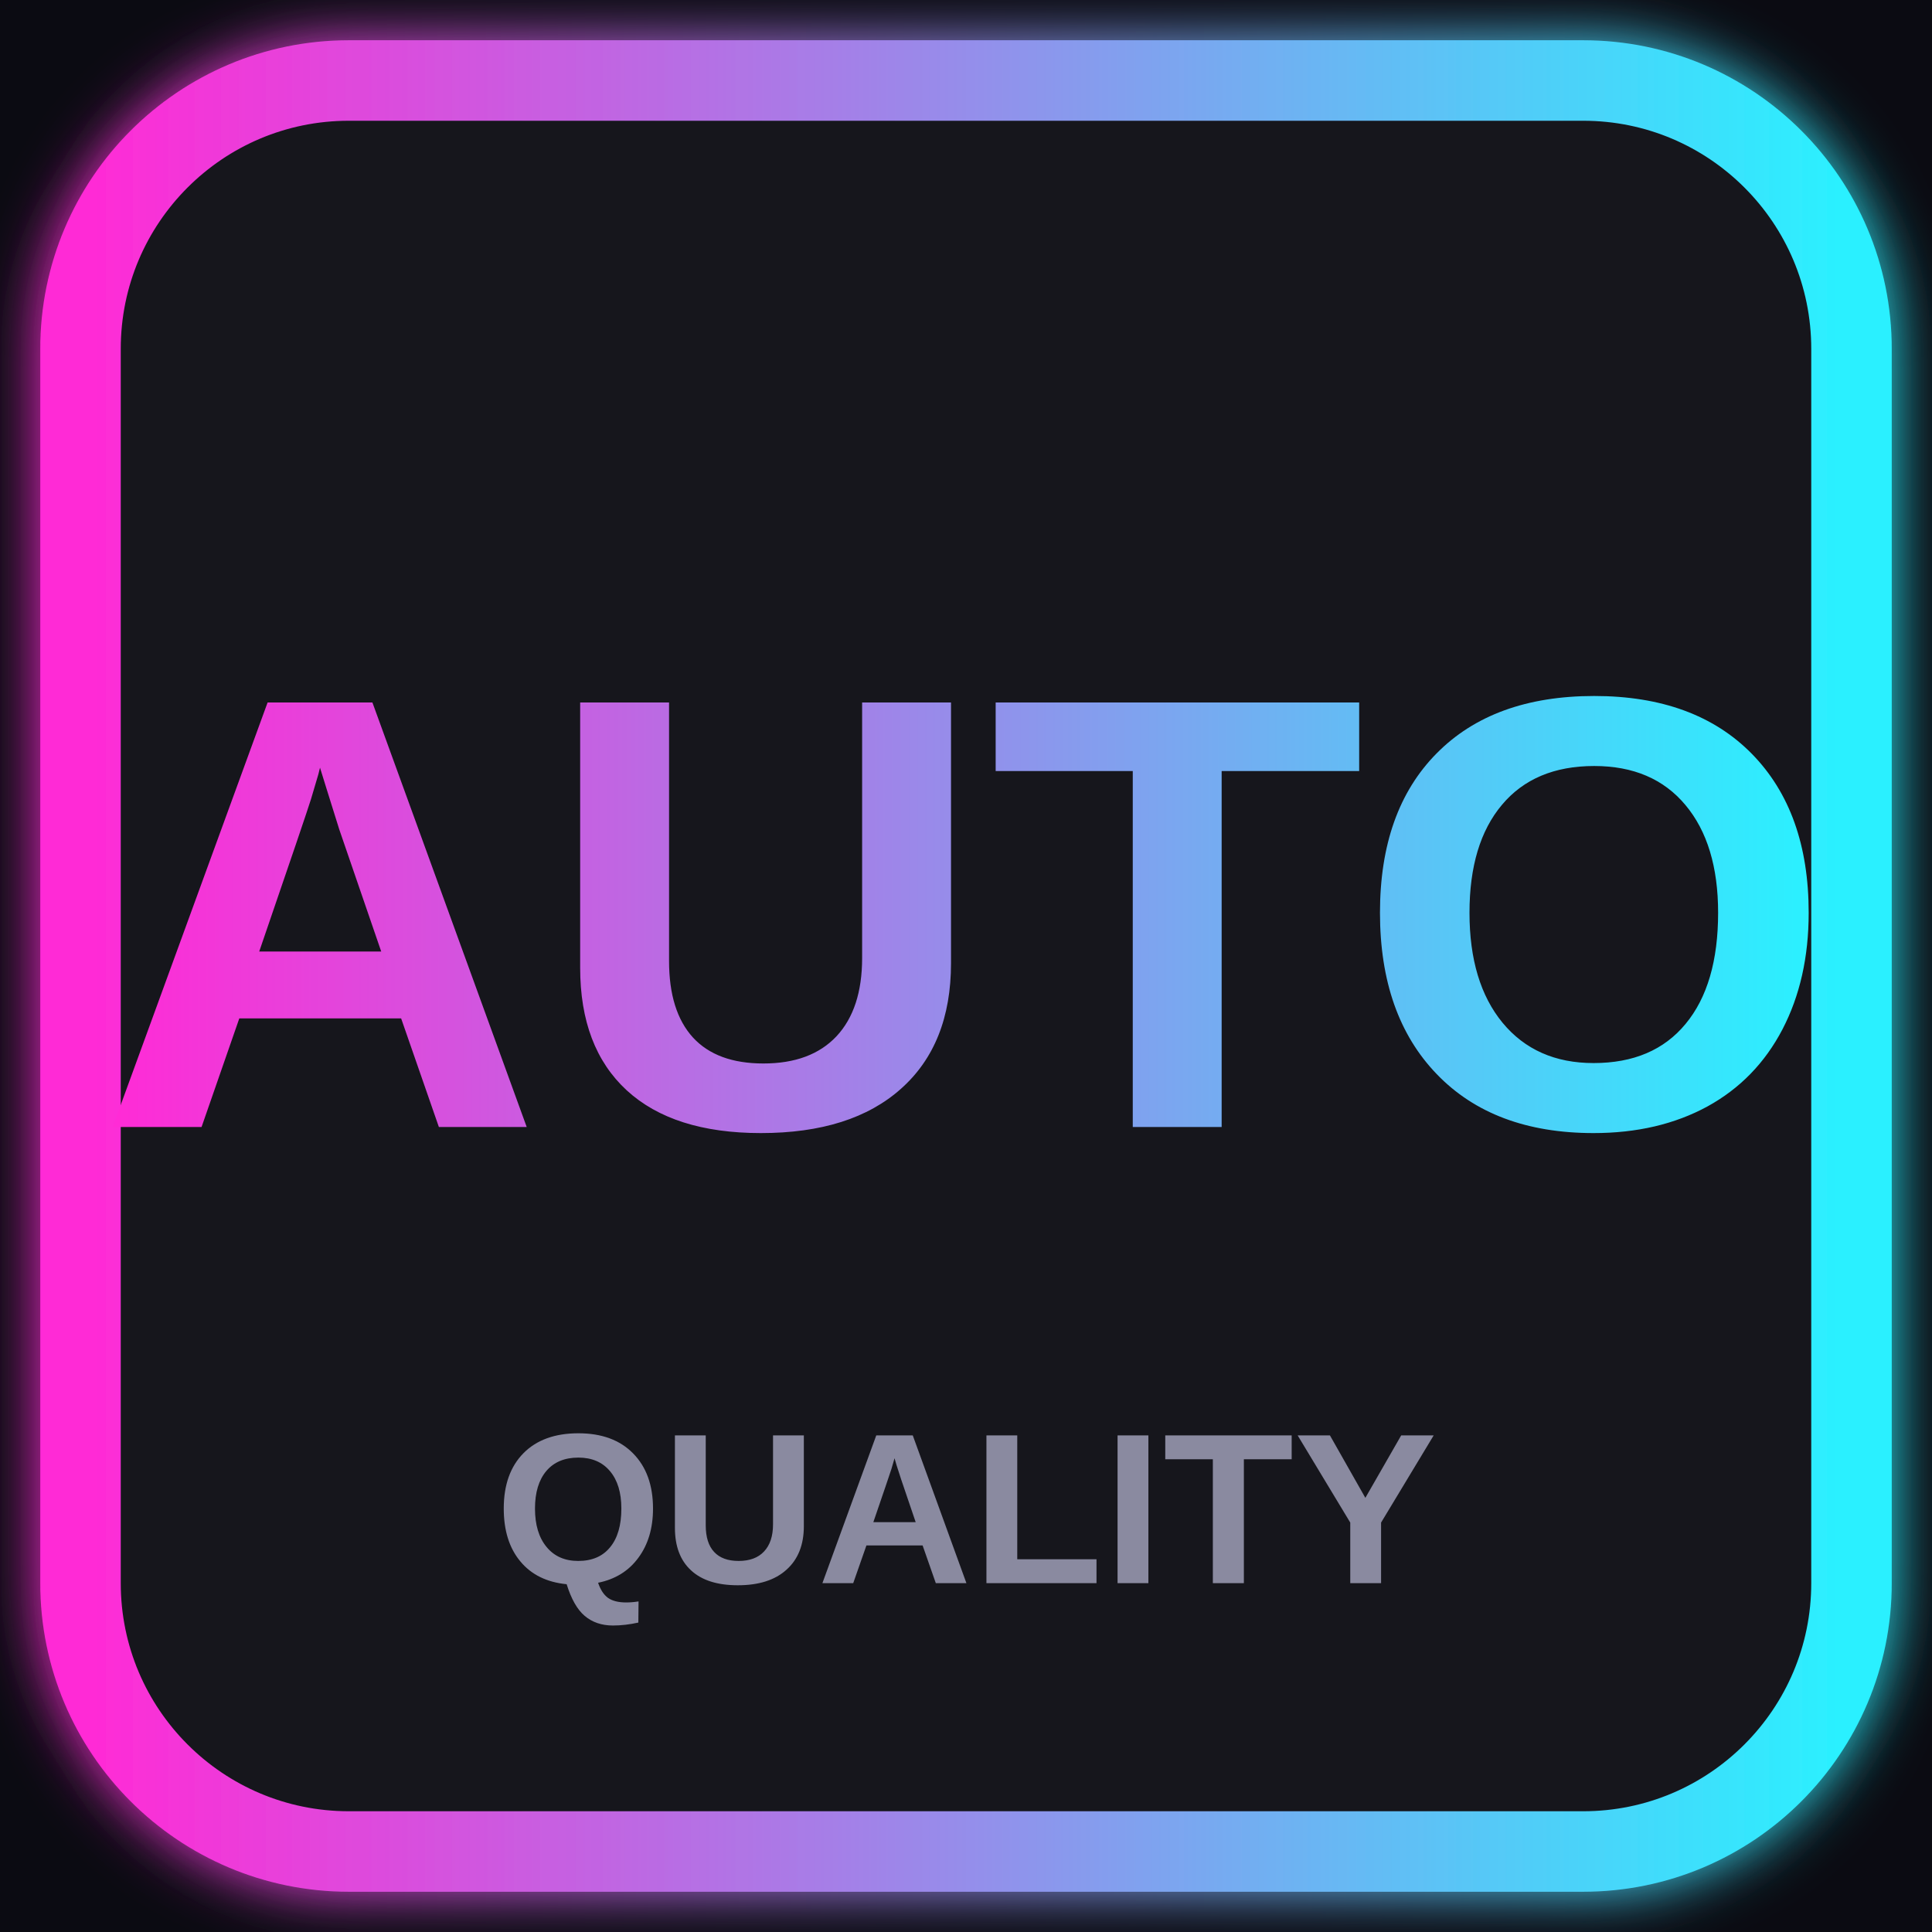
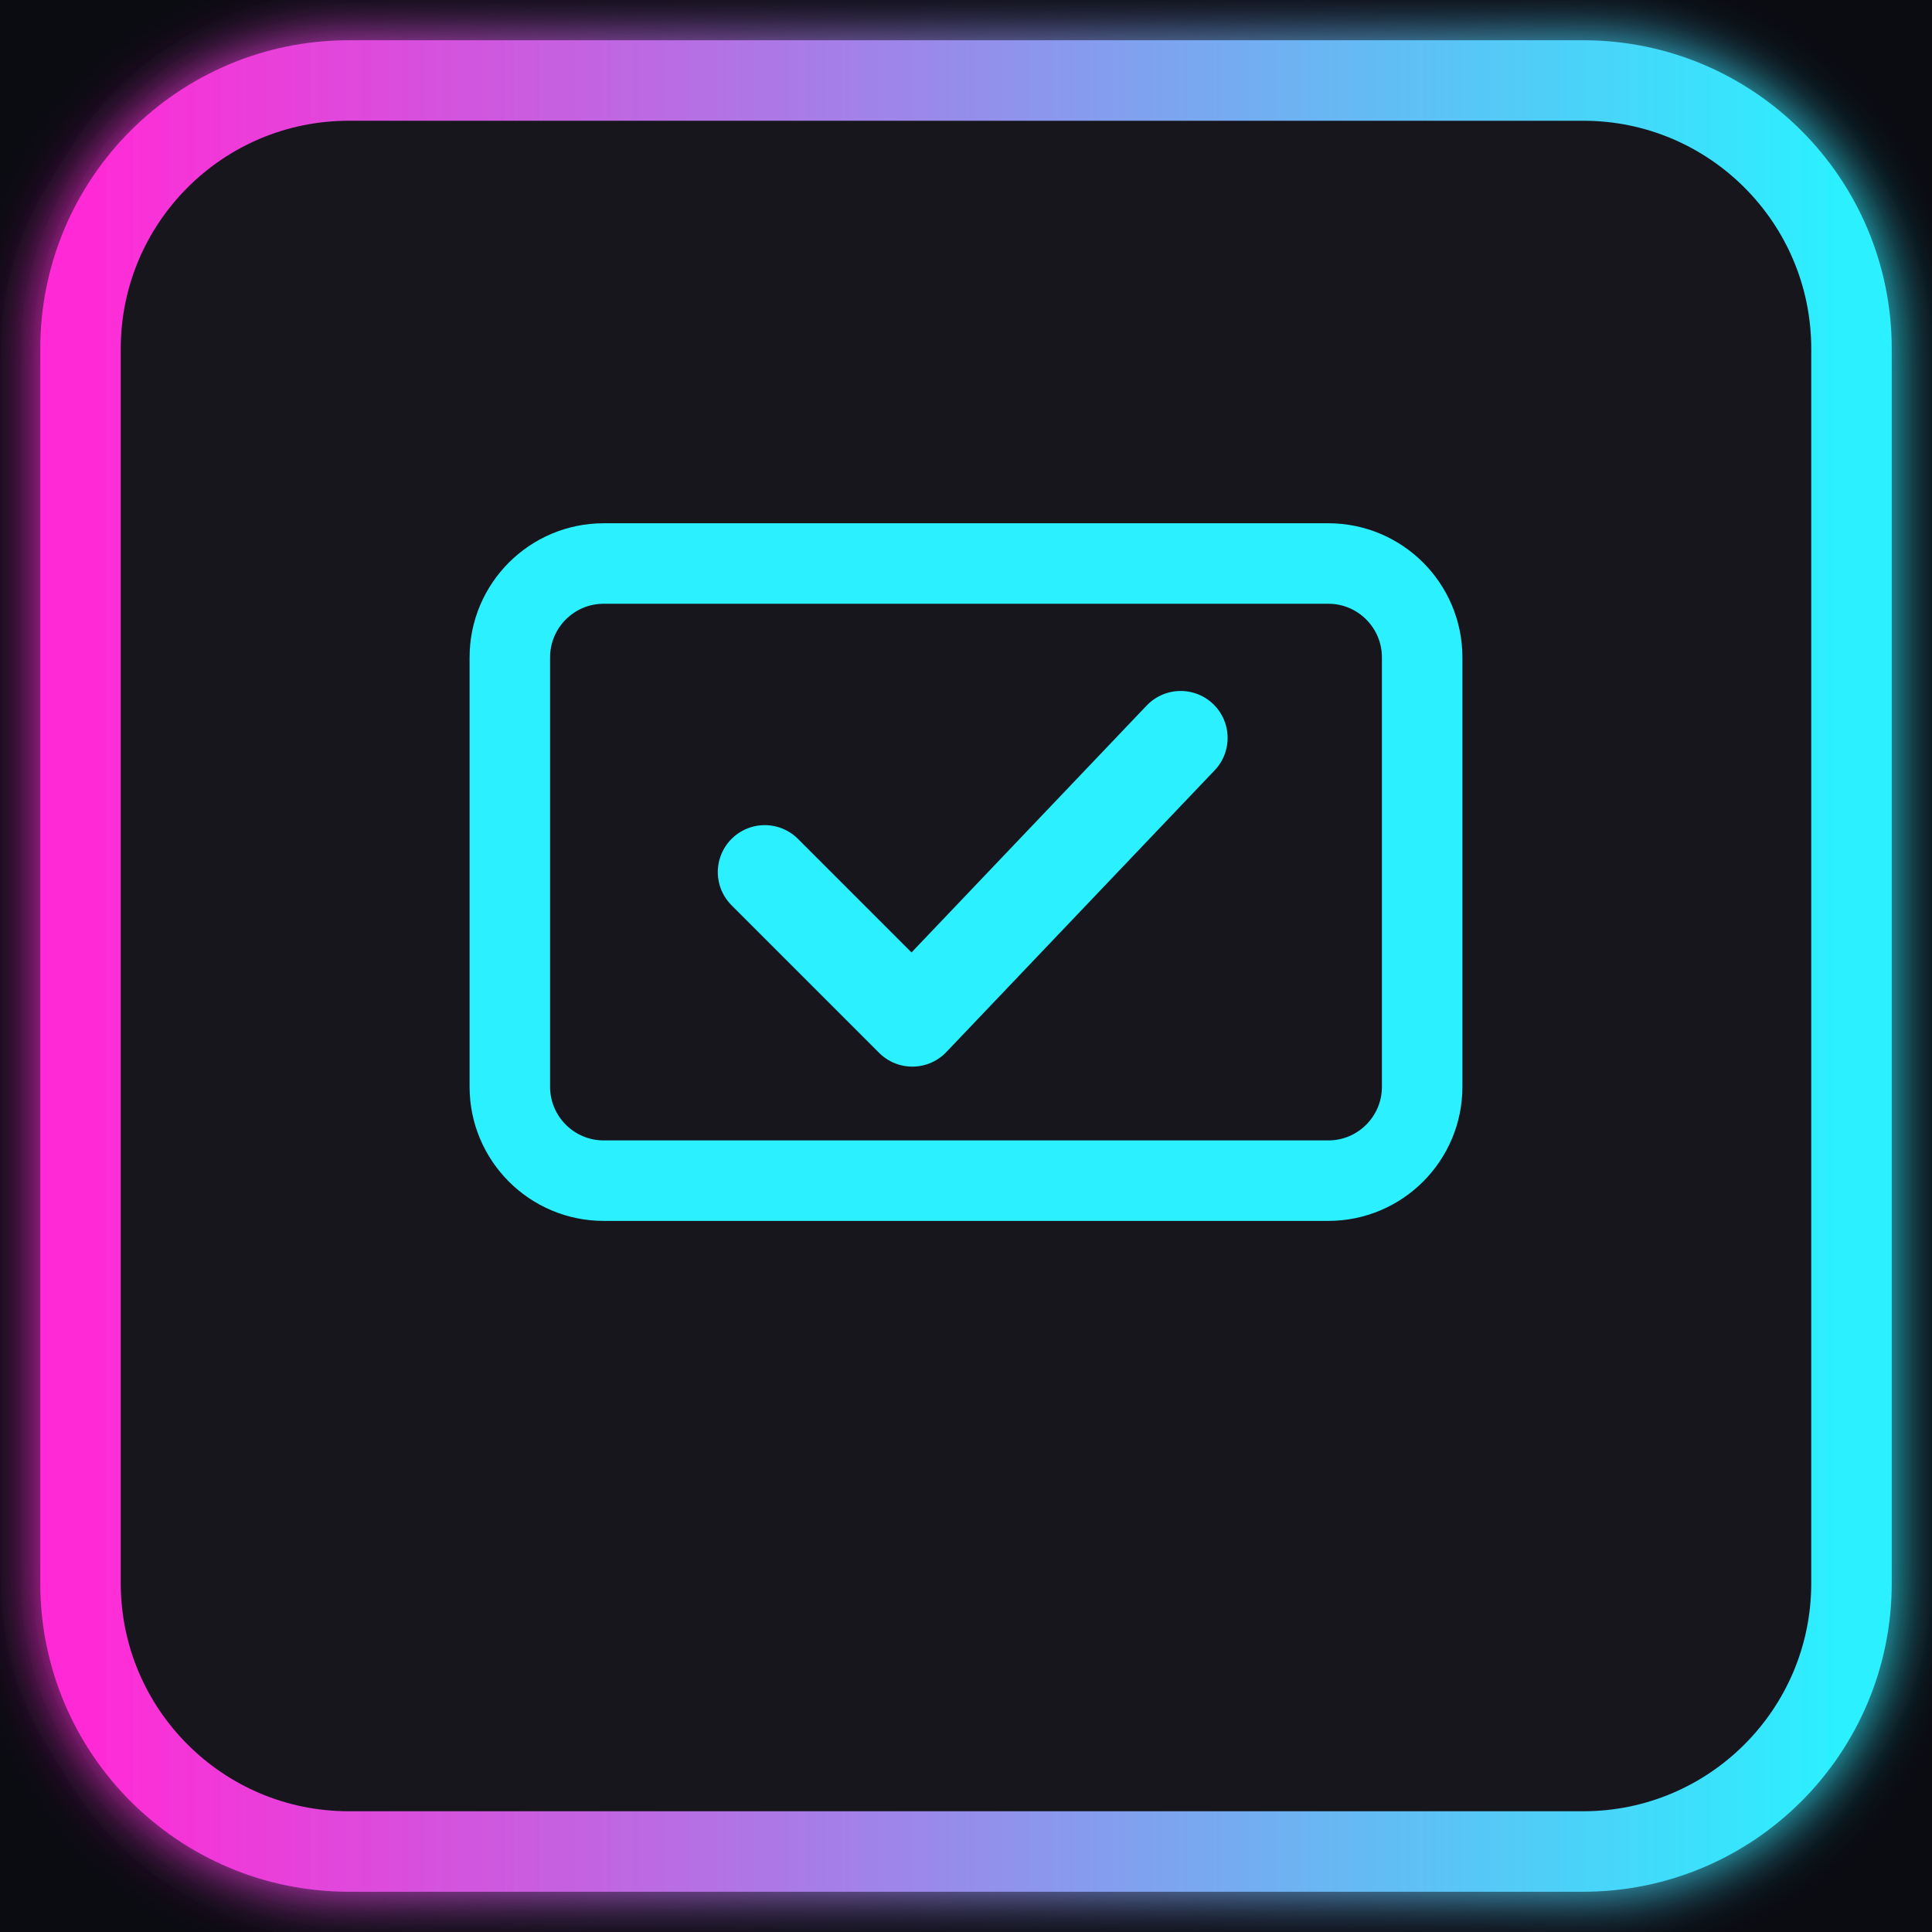
<svg xmlns="http://www.w3.org/2000/svg" width="144" height="144" viewBox="0 0 144 144">
  <defs>
    <linearGradient id="g" x1="0" y1="0" x2="1" y2="0">
      <stop offset="0" stop-color="#ff2bd6" />
      <stop offset="1" stop-color="#2bf0ff" />
    </linearGradient>
    <filter id="glow" x="-20%" y="-20%" width="140%" height="140%">
      <feGaussianBlur stdDeviation="2.2" result="b" />
      <feMerge>
        <feMergeNode in="b" />
        <feMergeNode in="SourceGraphic" />
      </feMerge>
    </filter>
  </defs>
  <rect width="144" height="144" fill="#0b0b12" />
  <rect x="6" y="6" width="132" height="132" rx="20" fill="#16161f" stroke="url(#g)" stroke-width="6" filter="url(#glow)" />
-   <text x="72" y="84" font-family="Segoe UI, Arial, sans-serif" font-size="46" font-weight="700" fill="url(#g)" text-anchor="middle">AUTO</text>
-   <text x="72" y="118" font-family="Segoe UI, Arial, sans-serif" font-size="16" font-weight="700" fill="#8a8aa0" text-anchor="middle">QUALITY</text>
+   <rect x="38" y="42" width="68" height="46" rx="7" fill="none" stroke="#2bf0ff" stroke-width="6" />
+   <path d="M57 65 L68 76 L88 55" fill="none" stroke="#2bf0ff" stroke-width="7" stroke-linecap="round" stroke-linejoin="round" />
</svg>
